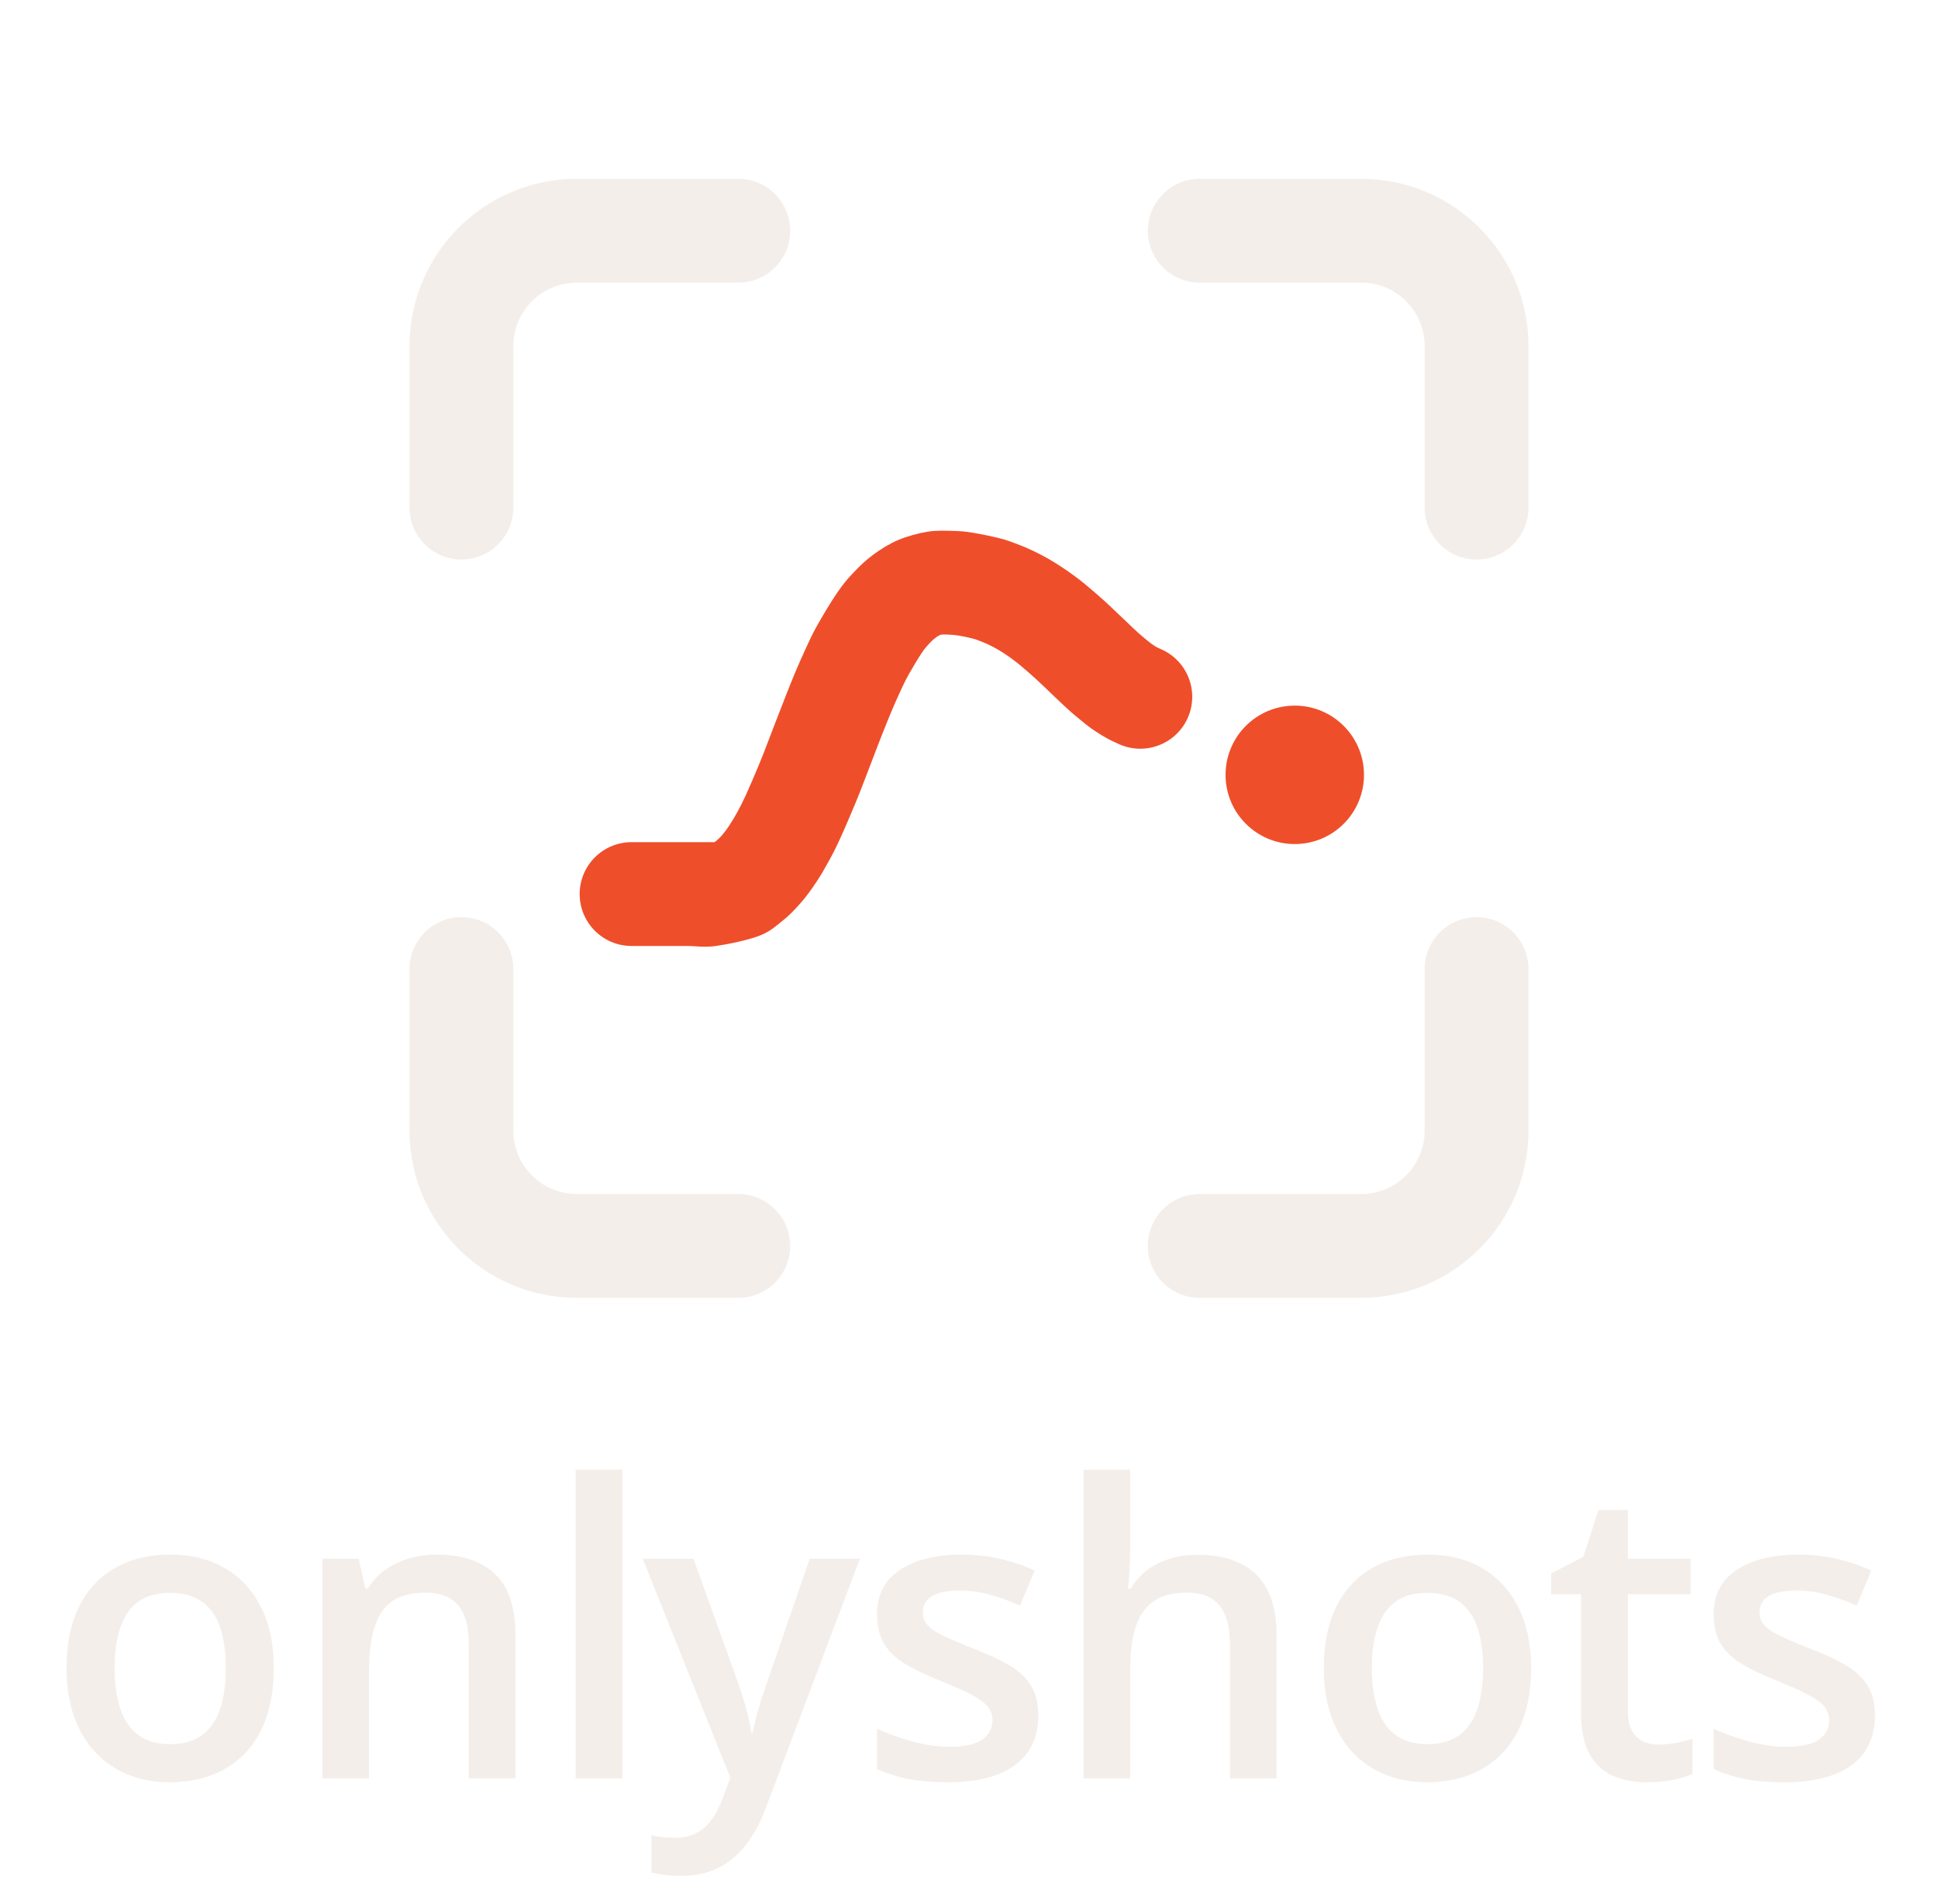
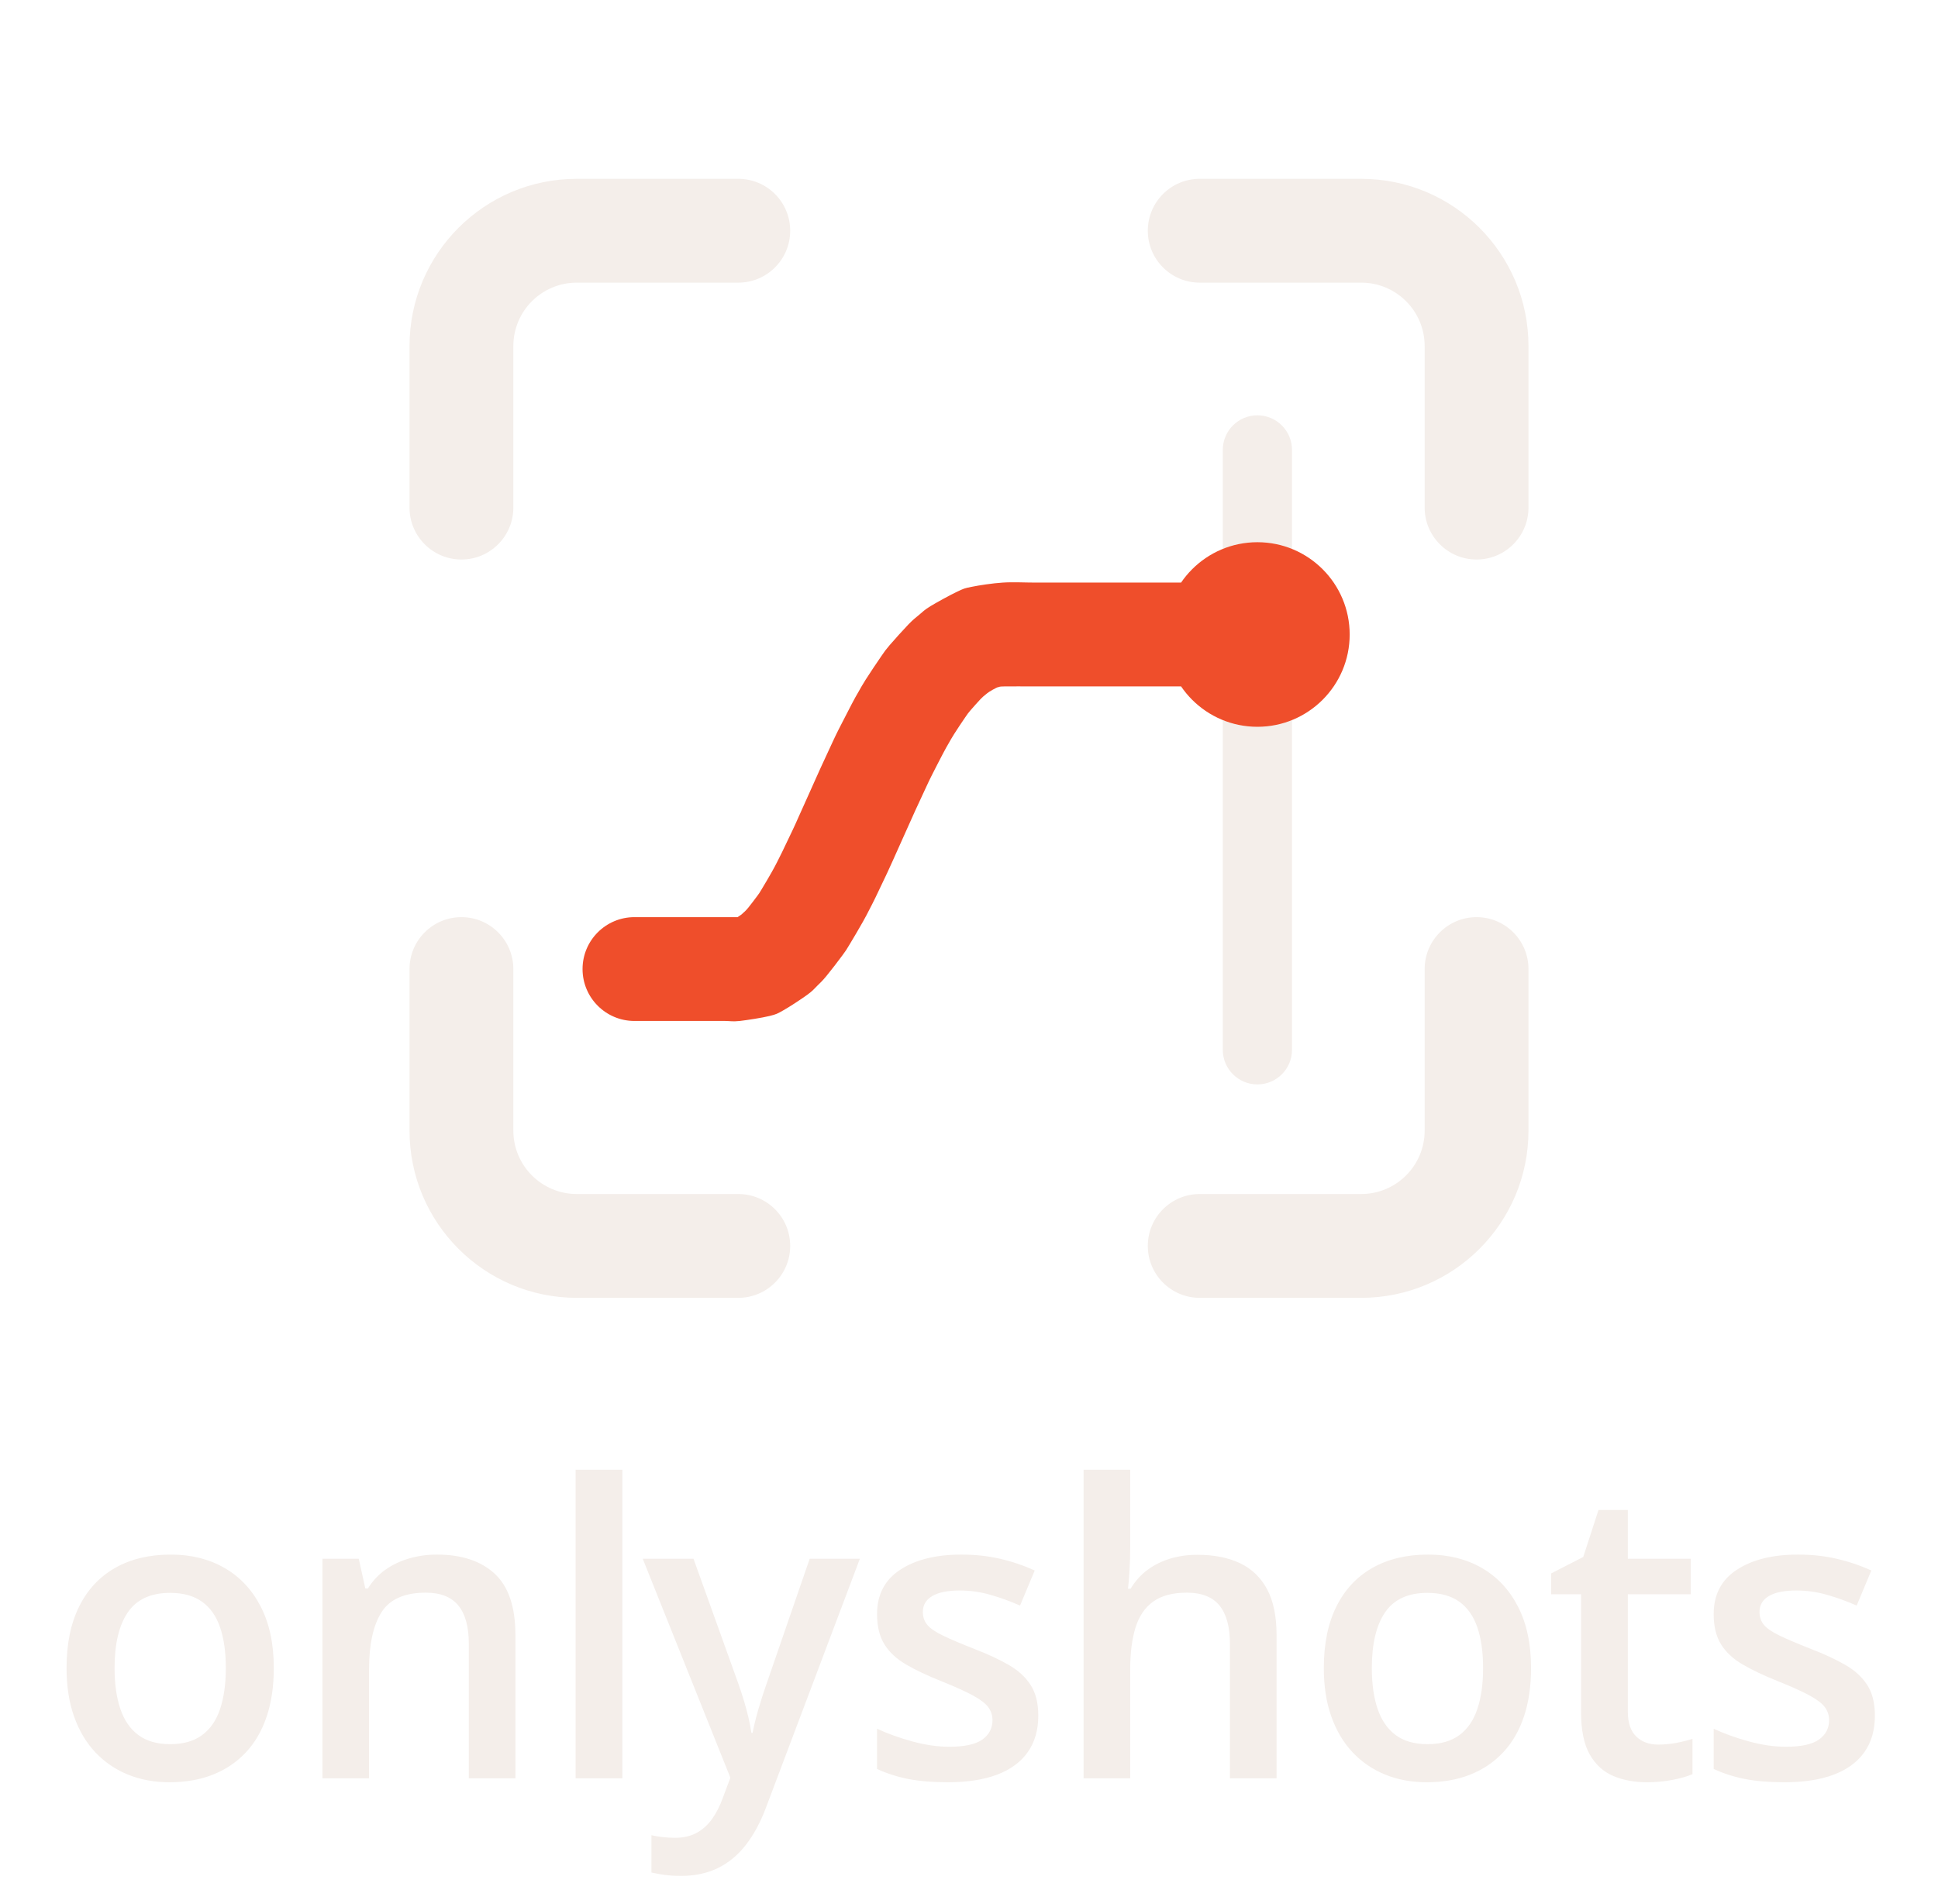
<svg xmlns="http://www.w3.org/2000/svg" viewBox="0 0 336 330">
  <g transform="translate(40.0 0)">
-     <path fill="#F4EEEA" d="M31.0 88.0L31.0 60.0A29.0 29.0 0 0 1 60.0 31.0L88.0 31.0A9.0 9.0 0 0 1 88.0 49.0L60.0 49.0A11.0 11.0 0 0 0 49.0 60.0L49.0 88.0A9.0 9.0 0 0 1 31.0 88.0ZM168.0 31.0L196.0 31.0A29.0 29.0 0 0 1 225.0 60.0L225.0 88.0A9.0 9.0 0 0 1 207.0 88.0L207.0 60.0A11.0 11.0 0 0 0 196.0 49.0L168.0 49.0A9.0 9.0 0 0 1 168.0 31.0ZM225.0 168.0L225.0 196.0A29.0 29.0 0 0 1 196.0 225.0L168.0 225.0A9.0 9.0 0 0 1 168.0 207.0L196.0 207.0A11.0 11.0 0 0 0 207.0 196.0L207.0 168.0A9.0 9.0 0 0 1 225.0 168.0ZM88.0 225.0L60.0 225.0A29.0 29.0 0 0 1 31.0 196.0L31.0 168.0A9.0 9.0 0 0 1 49.0 168.0L49.0 196.0A11.0 11.0 0 0 0 60.0 207.0L88.0 207.0A9.0 9.0 0 0 1 88.0 225.0Z" />
-     <path fill="#EF4E2B" d="M69.50 164.00C70.30 164.00 72.70 164.00 74.30 164.00C75.90 164.00 77.46 164.00 79.10 164.00C80.74 164.00 82.07 164.29 84.14 164.00C86.21 163.71 89.63 162.99 91.54 162.27C93.46 161.55 94.42 160.62 95.64 159.66C96.86 158.70 97.90 157.60 98.87 156.48C99.84 155.37 100.68 154.19 101.48 153.00C102.29 151.80 103.00 150.55 103.69 149.29C104.39 148.03 104.88 147.07 105.64 145.41C106.40 143.76 107.55 141.07 108.25 139.38C108.96 137.69 109.34 136.65 109.87 135.29C110.40 133.93 110.91 132.56 111.43 131.23C111.94 129.89 112.45 128.55 112.96 127.27C113.47 125.98 113.98 124.70 114.49 123.49C115.00 122.28 115.51 121.10 116.02 120.00C116.53 118.91 116.93 118.03 117.56 116.90C118.19 115.77 119.20 114.10 119.80 113.20C120.40 112.31 120.75 111.97 121.15 111.53C121.55 111.08 121.93 110.77 122.23 110.54C122.52 110.31 122.73 110.22 122.90 110.13C123.08 110.04 123.02 110.03 123.28 110.02C123.53 110.00 123.95 109.99 124.43 110.02C124.90 110.05 125.47 110.07 126.15 110.18C126.82 110.28 127.86 110.50 128.49 110.66C129.12 110.82 129.47 110.96 129.94 111.14C130.42 111.32 130.88 111.52 131.34 111.73C131.80 111.95 132.26 112.19 132.71 112.44C133.16 112.69 133.61 112.97 134.06 113.26C134.51 113.55 134.95 113.86 135.40 114.19C135.85 114.52 136.18 114.76 136.74 115.22C137.29 115.68 138.18 116.44 138.74 116.94C139.30 117.43 139.64 117.75 140.09 118.17C140.54 118.59 141.00 119.03 141.46 119.46C141.92 119.90 142.38 120.35 142.85 120.80C143.32 121.25 143.80 121.70 144.29 122.16C144.78 122.61 145.14 122.96 145.79 123.53C146.45 124.09 147.53 125.00 148.24 125.56C148.95 126.12 149.42 126.45 150.06 126.87C150.70 127.29 151.41 127.72 152.09 128.09C152.76 128.45 153.76 128.89 154.10 129.05A9 9 0 0 0 161.30 112.55C161.19 112.50 160.85 112.36 160.64 112.25C160.43 112.14 160.26 112.03 160.02 111.87C159.78 111.71 159.60 111.60 159.22 111.29C158.83 110.99 158.16 110.43 157.72 110.04C157.27 109.66 156.96 109.36 156.55 108.98C156.15 108.60 155.72 108.20 155.28 107.77C154.83 107.35 154.37 106.90 153.88 106.44C153.40 105.98 152.90 105.50 152.38 105.01C151.85 104.53 151.47 104.15 150.74 103.52C150.02 102.89 148.82 101.85 148.04 101.21C147.26 100.57 146.74 100.18 146.05 99.68C145.35 99.17 144.63 98.66 143.88 98.18C143.13 97.69 142.35 97.21 141.54 96.75C140.72 96.30 139.88 95.85 139.00 95.44C138.12 95.03 137.21 94.64 136.27 94.29C135.32 93.93 134.61 93.65 133.34 93.33C132.06 93.00 129.95 92.56 128.60 92.35C127.25 92.13 126.53 92.07 125.23 92.04C123.94 92.01 122.40 91.92 120.82 92.18C119.24 92.44 117.32 92.95 115.77 93.60C114.21 94.26 112.77 95.16 111.48 96.10C110.18 97.04 109.05 98.13 108.00 99.24C106.95 100.34 106.21 101.21 105.16 102.74C104.10 104.27 102.59 106.81 101.68 108.43C100.77 110.04 100.33 111.08 99.70 112.42C99.07 113.77 98.47 115.15 97.89 116.52C97.31 117.90 96.76 119.29 96.22 120.66C95.67 122.04 95.15 123.42 94.62 124.77C94.10 126.13 93.59 127.48 93.08 128.78C92.58 130.09 92.20 131.11 91.57 132.61C90.95 134.10 89.96 136.43 89.34 137.78C88.72 139.13 88.36 139.82 87.88 140.70C87.40 141.58 86.92 142.39 86.47 143.06C86.03 143.74 85.59 144.31 85.22 144.75C84.85 145.19 84.51 145.49 84.28 145.70C84.05 145.91 83.94 145.95 83.84 146.00C83.74 146.05 84.45 146.00 83.66 146.00C82.87 146.00 80.66 146.00 79.10 146.00C77.54 146.00 75.90 146.00 74.30 146.00C72.70 146.00 70.30 146.00 69.50 146.00A9 9 0 0 0 69.50 164.00ZM172.48 134.33A12 12 0 1 0 196.48 134.33A12 12 0 1 0 172.48 134.33Z" />
+     <path fill="#F4EEEA" d="M31.0 88.0L31.0 60.0A29.0 29.0 0 0 1 60.0 31.0L88.0 31.0A9.0 9.0 0 0 1 88.0 49.0L60.0 49.0A11.0 11.0 0 0 0 49.0 60.0L49.0 88.0A9.0 9.0 0 0 1 31.0 88.0ZM168.0 31.0L196.0 31.0A29.0 29.0 0 0 1 225.0 60.0L225.0 88.0A9.0 9.0 0 0 1 207.0 88.0L207.0 60.0A11.0 11.0 0 0 0 196.0 49.0L168.0 49.0A9.0 9.0 0 0 1 168.0 31.0ZM225.0 168.0L225.0 196.0A29.0 29.0 0 0 1 196.0 225.0L168.0 225.0A9.0 9.0 0 0 1 168.0 207.0L196.0 207.0A11.0 11.0 0 0 0 207.0 196.0L207.0 168.0A9.0 9.0 0 0 1 225.0 168.0ZM88.0 225.0L60.0 225.0A29.0 29.0 0 0 1 31.0 196.0L31.0 168.0A9.0 9.0 0 0 1 49.0 168.0L49.0 196.0A11.0 11.0 0 0 0 60.0 207.0L88.0 207.0A9.0 9.0 0 0 1 88.0 225.0ZM172.0 78V182A6.0 6.0 0 0 0 184.0 182V78A6.0 6.0 0 0 0 172.0 78Z" />
+     <path fill="#EF4E2B" d="M70.00 177.00C70.38 177.00 71.12 177.00 72.25 177.00C73.38 177.00 75.62 177.00 76.75 177.00C77.88 177.00 77.88 177.00 79.00 177.00C80.12 177.00 82.38 177.00 83.50 177.00C84.62 177.00 84.96 177.00 85.75 177.00C86.54 177.00 86.99 177.14 88.27 177.00C89.54 176.85 92.14 176.45 93.40 176.14C94.65 175.83 94.73 175.76 95.82 175.15C96.91 174.54 98.97 173.18 99.95 172.47C100.93 171.76 101.14 171.44 101.69 170.90C102.24 170.36 102.54 170.10 103.26 169.23C103.99 168.35 105.37 166.56 106.04 165.64C106.71 164.73 106.70 164.73 107.29 163.75C107.89 162.78 109.04 160.80 109.61 159.79C110.18 158.79 110.34 158.43 110.70 157.74C111.06 157.05 111.24 156.71 111.76 155.65C112.27 154.58 113.29 152.44 113.80 151.37C114.30 150.29 114.30 150.28 114.79 149.20C115.28 148.11 116.26 145.93 116.74 144.85C117.23 143.76 117.39 143.40 117.71 142.69C118.03 141.97 118.19 141.60 118.67 140.55C119.16 139.50 120.12 137.41 120.60 136.39C121.08 135.36 121.08 135.35 121.56 134.39C122.05 133.43 123.01 131.54 123.50 130.62C123.98 129.70 124.15 129.43 124.47 128.87C124.79 128.31 124.96 127.99 125.44 127.23C125.92 126.48 126.87 125.03 127.35 124.35C127.82 123.66 127.83 123.65 128.28 123.12C128.73 122.59 129.61 121.62 130.03 121.17C130.46 120.73 130.57 120.67 130.82 120.46C131.08 120.25 131.23 120.11 131.54 119.91C131.85 119.71 132.43 119.40 132.69 119.27C132.96 119.14 132.91 119.16 133.15 119.11C133.39 119.07 133.08 119.02 134.14 119.00C135.19 118.98 137.69 119.00 139.50 119.00C141.31 119.00 142.25 119.00 145.00 119.00C147.75 119.00 153.25 119.00 156.00 119.00C158.75 119.00 158.75 119.00 161.50 119.00C164.25 119.00 169.75 119.00 172.50 119.00C175.25 119.00 177.08 119.00 178.00 119.00A9 9 0 0 0 178.00 101.00C177.08 101.00 175.25 101.00 172.50 101.00C169.75 101.00 164.25 101.00 161.50 101.00C158.75 101.00 158.75 101.00 156.00 101.00C153.25 101.00 147.75 101.00 145.00 101.00C142.25 101.00 141.36 101.00 139.50 101.00C137.64 101.00 135.70 100.88 133.86 101.00C132.03 101.12 129.81 101.46 128.49 101.73C127.16 101.99 127.11 102.03 125.92 102.59C124.73 103.15 122.45 104.41 121.35 105.07C120.25 105.74 119.99 106.06 119.35 106.59C118.71 107.12 118.36 107.37 117.51 108.24C116.66 109.12 115.03 110.93 114.24 111.85C113.46 112.78 113.47 112.78 112.78 113.78C112.08 114.77 110.75 116.80 110.09 117.82C109.44 118.85 109.25 119.22 108.85 119.92C108.44 120.63 108.23 120.98 107.66 122.07C107.09 123.15 105.97 125.34 105.41 126.44C104.86 127.54 104.86 127.55 104.34 128.66C103.82 129.77 102.79 132.00 102.28 133.11C101.78 134.22 101.62 134.58 101.29 135.31C100.96 136.05 100.79 136.43 100.31 137.50C99.83 138.57 98.88 140.70 98.40 141.75C97.93 142.80 97.93 142.82 97.47 143.80C97.00 144.79 96.08 146.73 95.62 147.67C95.16 148.61 95.02 148.89 94.72 149.47C94.42 150.05 94.26 150.37 93.82 151.15C93.38 151.93 92.51 153.42 92.08 154.12C91.66 154.83 91.65 154.84 91.25 155.38C90.86 155.92 90.09 156.91 89.73 157.36C89.37 157.81 89.28 157.86 89.08 158.06C88.88 158.25 88.73 158.39 88.54 158.55C88.34 158.70 88.01 158.91 87.90 158.99C87.78 159.07 87.86 159.02 87.83 159.02C87.80 159.02 88.08 159.01 87.73 159.00C87.38 159.00 86.46 159.00 85.75 159.00C85.04 159.00 84.62 159.00 83.50 159.00C82.38 159.00 80.12 159.00 79.00 159.00C77.88 159.00 77.88 159.00 76.75 159.00C75.62 159.00 73.38 159.00 72.25 159.00C71.12 159.00 70.38 159.00 70.00 159.00A9 9 0 0 0 70.00 177.00ZM162.00 110.00A16 16 0 1 0 194.00 110.00A16 16 0 1 0 162.00 110.00Z" />
  </g>
  <path fill="#F4EEEA" transform="translate(8.00 208.96) scale(0.6287)" d="M62.78 127.59Q62.78 135.14 60.81 140.99Q58.84 146.84 55.07 150.86Q51.3 154.88 45.99 156.99Q40.69 159.09 34.02 159.09Q27.78 159.09 22.59 156.99Q17.39 154.88 13.59 150.86Q9.79 146.84 7.71 140.99Q5.63 135.14 5.63 127.59Q5.63 117.59 9.11 110.61Q12.58 103.64 19.03 99.98Q25.48 96.31 34.4 96.31Q42.77 96.31 49.16 99.98Q55.56 103.64 59.17 110.64Q62.78 117.64 62.78 127.59ZM18.87 127.59Q18.87 134.21 20.48 138.91Q22.09 143.62 25.48 146.11Q28.88 148.59 34.23 148.59Q39.59 148.59 42.98 146.11Q46.38 143.62 47.96 138.91Q49.55 134.21 49.55 127.59Q49.55 120.98 47.96 116.36Q46.38 111.73 42.98 109.3Q39.59 106.87 34.18 106.87Q26.2 106.87 22.53 112.23Q18.87 117.59 18.87 127.59ZM107.76 96.31Q117.98 96.31 123.7 101.59Q129.41 106.87 129.41 118.52L129.41 158.0L116.56 158.0L116.56 120.92Q116.56 113.87 113.66 110.34Q110.77 106.81 104.7 106.81Q95.89 106.81 92.47 112.23Q89.05 117.64 89.05 127.92L89.05 158.0L76.2 158.0L76.2 97.46L86.21 97.46L88.02 105.66L88.73 105.66Q90.7 102.49 93.62 100.44Q96.55 98.39 100.18 97.35Q103.82 96.31 107.76 96.31ZM158.91 158.0L146.01 158.0L146.01 72.91L158.91 72.91L158.91 158.0ZM164.52 97.46L178.52 97.46L190.93 132.02Q191.75 134.38 192.44 136.64Q193.12 138.91 193.64 141.1Q194.16 143.29 194.49 145.48L194.81 145.48Q195.36 142.63 196.37 139.11Q197.38 135.58 198.64 132.02L210.56 97.46L224.4 97.46L198.42 166.31Q196.18 172.22 192.93 176.4Q189.67 180.59 185.24 182.75Q180.81 184.91 175.13 184.91Q172.39 184.91 170.37 184.61Q168.35 184.3 166.92 183.98L166.92 173.7Q168.07 173.97 169.82 174.19Q171.57 174.41 173.43 174.41Q176.88 174.41 179.39 173.04Q181.91 171.67 183.66 169.18Q185.41 166.7 186.56 163.52L188.69 157.84L164.52 97.46ZM273.6 140.72Q273.6 146.68 270.7 150.78Q267.81 154.88 262.26 156.99Q256.7 159.09 248.67 159.09Q242.32 159.09 237.76 158.19Q233.19 157.29 229.14 155.43L229.14 144.33Q233.46 146.35 238.85 147.83Q244.24 149.3 249.05 149.3Q255.39 149.3 258.18 147.31Q260.97 145.31 260.97 141.98Q260.97 140.01 259.85 138.45Q258.73 136.89 255.69 135.22Q252.66 133.55 246.81 131.2Q241.06 128.91 237.13 126.61Q233.19 124.31 231.17 121.06Q229.14 117.8 229.14 112.72Q229.14 104.68 235.51 100.5Q241.88 96.31 252.38 96.31Q257.96 96.31 262.91 97.43Q267.86 98.55 272.62 100.69L268.57 110.37Q264.47 108.56 260.34 107.39Q256.21 106.21 251.95 106.21Q246.97 106.21 244.37 107.74Q241.77 109.27 241.77 112.12Q241.77 114.25 243.03 115.73Q244.29 117.2 247.38 118.68Q250.47 120.16 255.99 122.34Q261.41 124.42 265.37 126.69Q269.34 128.96 271.47 132.24Q273.6 135.52 273.6 140.72ZM298.95 72.91L298.95 94.29Q298.95 97.62 298.75 100.8Q298.56 103.97 298.34 105.72L299.06 105.72Q300.97 102.55 303.76 100.5Q306.55 98.45 310.02 97.41Q313.49 96.37 317.43 96.37Q324.38 96.37 329.24 98.69Q334.11 101.02 336.71 105.88Q339.31 110.75 339.31 118.52L339.31 158.0L326.45 158.0L326.45 120.92Q326.45 113.87 323.56 110.34Q320.66 106.81 314.59 106.81Q308.74 106.81 305.32 109.25Q301.9 111.68 300.42 116.41Q298.95 121.14 298.95 127.92L298.95 158.0L286.09 158.0L286.09 72.91L298.95 72.91ZM409.49 127.59Q409.49 135.14 407.52 140.99Q405.56 146.84 401.78 150.86Q398.01 154.88 392.7 156.99Q387.4 159.09 380.73 159.09Q374.49 159.09 369.3 156.99Q364.1 154.88 360.3 150.86Q356.5 146.84 354.42 140.99Q352.34 135.14 352.34 127.59Q352.34 117.59 355.82 110.61Q359.29 103.64 365.74 99.98Q372.2 96.31 381.11 96.31Q389.48 96.31 395.88 99.98Q402.27 103.64 405.88 110.64Q409.49 117.64 409.49 127.59ZM365.58 127.59Q365.58 134.21 367.19 138.91Q368.81 143.62 372.2 146.11Q375.59 148.59 380.95 148.59Q386.31 148.59 389.7 146.11Q393.09 143.62 394.67 138.91Q396.26 134.21 396.26 127.59Q396.26 120.98 394.67 116.36Q393.09 111.73 389.7 109.3Q386.31 106.87 380.89 106.87Q372.91 106.87 369.24 112.23Q365.58 117.59 365.58 127.59ZM444.55 148.7Q447.07 148.7 449.53 148.24Q451.99 147.77 454.01 147.12L454.01 156.85Q451.88 157.78 448.49 158.44Q445.1 159.09 441.43 159.09Q436.29 159.09 432.19 157.37Q428.09 155.65 425.68 151.44Q423.28 147.23 423.28 139.79L423.28 107.25L415.02 107.25L415.02 101.51L423.88 96.97L428.09 84.01L436.18 84.01L436.18 97.46L453.52 97.46L453.52 107.25L436.18 107.25L436.18 139.62Q436.18 144.22 438.48 146.46Q440.78 148.7 444.55 148.7ZM504.31 140.72Q504.31 146.68 501.42 150.78Q498.52 154.88 492.97 156.99Q487.42 159.09 479.38 159.09Q473.03 159.09 468.47 158.19Q463.9 157.29 459.85 155.43L459.85 144.33Q464.17 146.35 469.56 147.83Q474.95 149.3 479.76 149.3Q486.1 149.3 488.89 147.31Q491.68 145.31 491.68 141.98Q491.68 140.01 490.56 138.45Q489.44 136.89 486.4 135.22Q483.37 133.55 477.52 131.2Q471.78 128.91 467.84 126.61Q463.9 124.31 461.88 121.06Q459.85 117.8 459.85 112.72Q459.85 104.68 466.23 100.5Q472.6 96.31 483.1 96.31Q488.67 96.31 493.62 97.43Q498.57 98.55 503.33 100.69L499.28 110.37Q495.18 108.56 491.05 107.39Q486.92 106.21 482.66 106.21Q477.68 106.21 475.08 107.74Q472.49 109.27 472.49 112.12Q472.49 114.25 473.74 115.73Q475.0 117.2 478.09 118.68Q481.18 120.16 486.71 122.34Q492.12 124.42 496.08 126.69Q500.05 128.96 502.18 132.24Q504.31 135.52 504.31 140.72Z" />
</svg>
